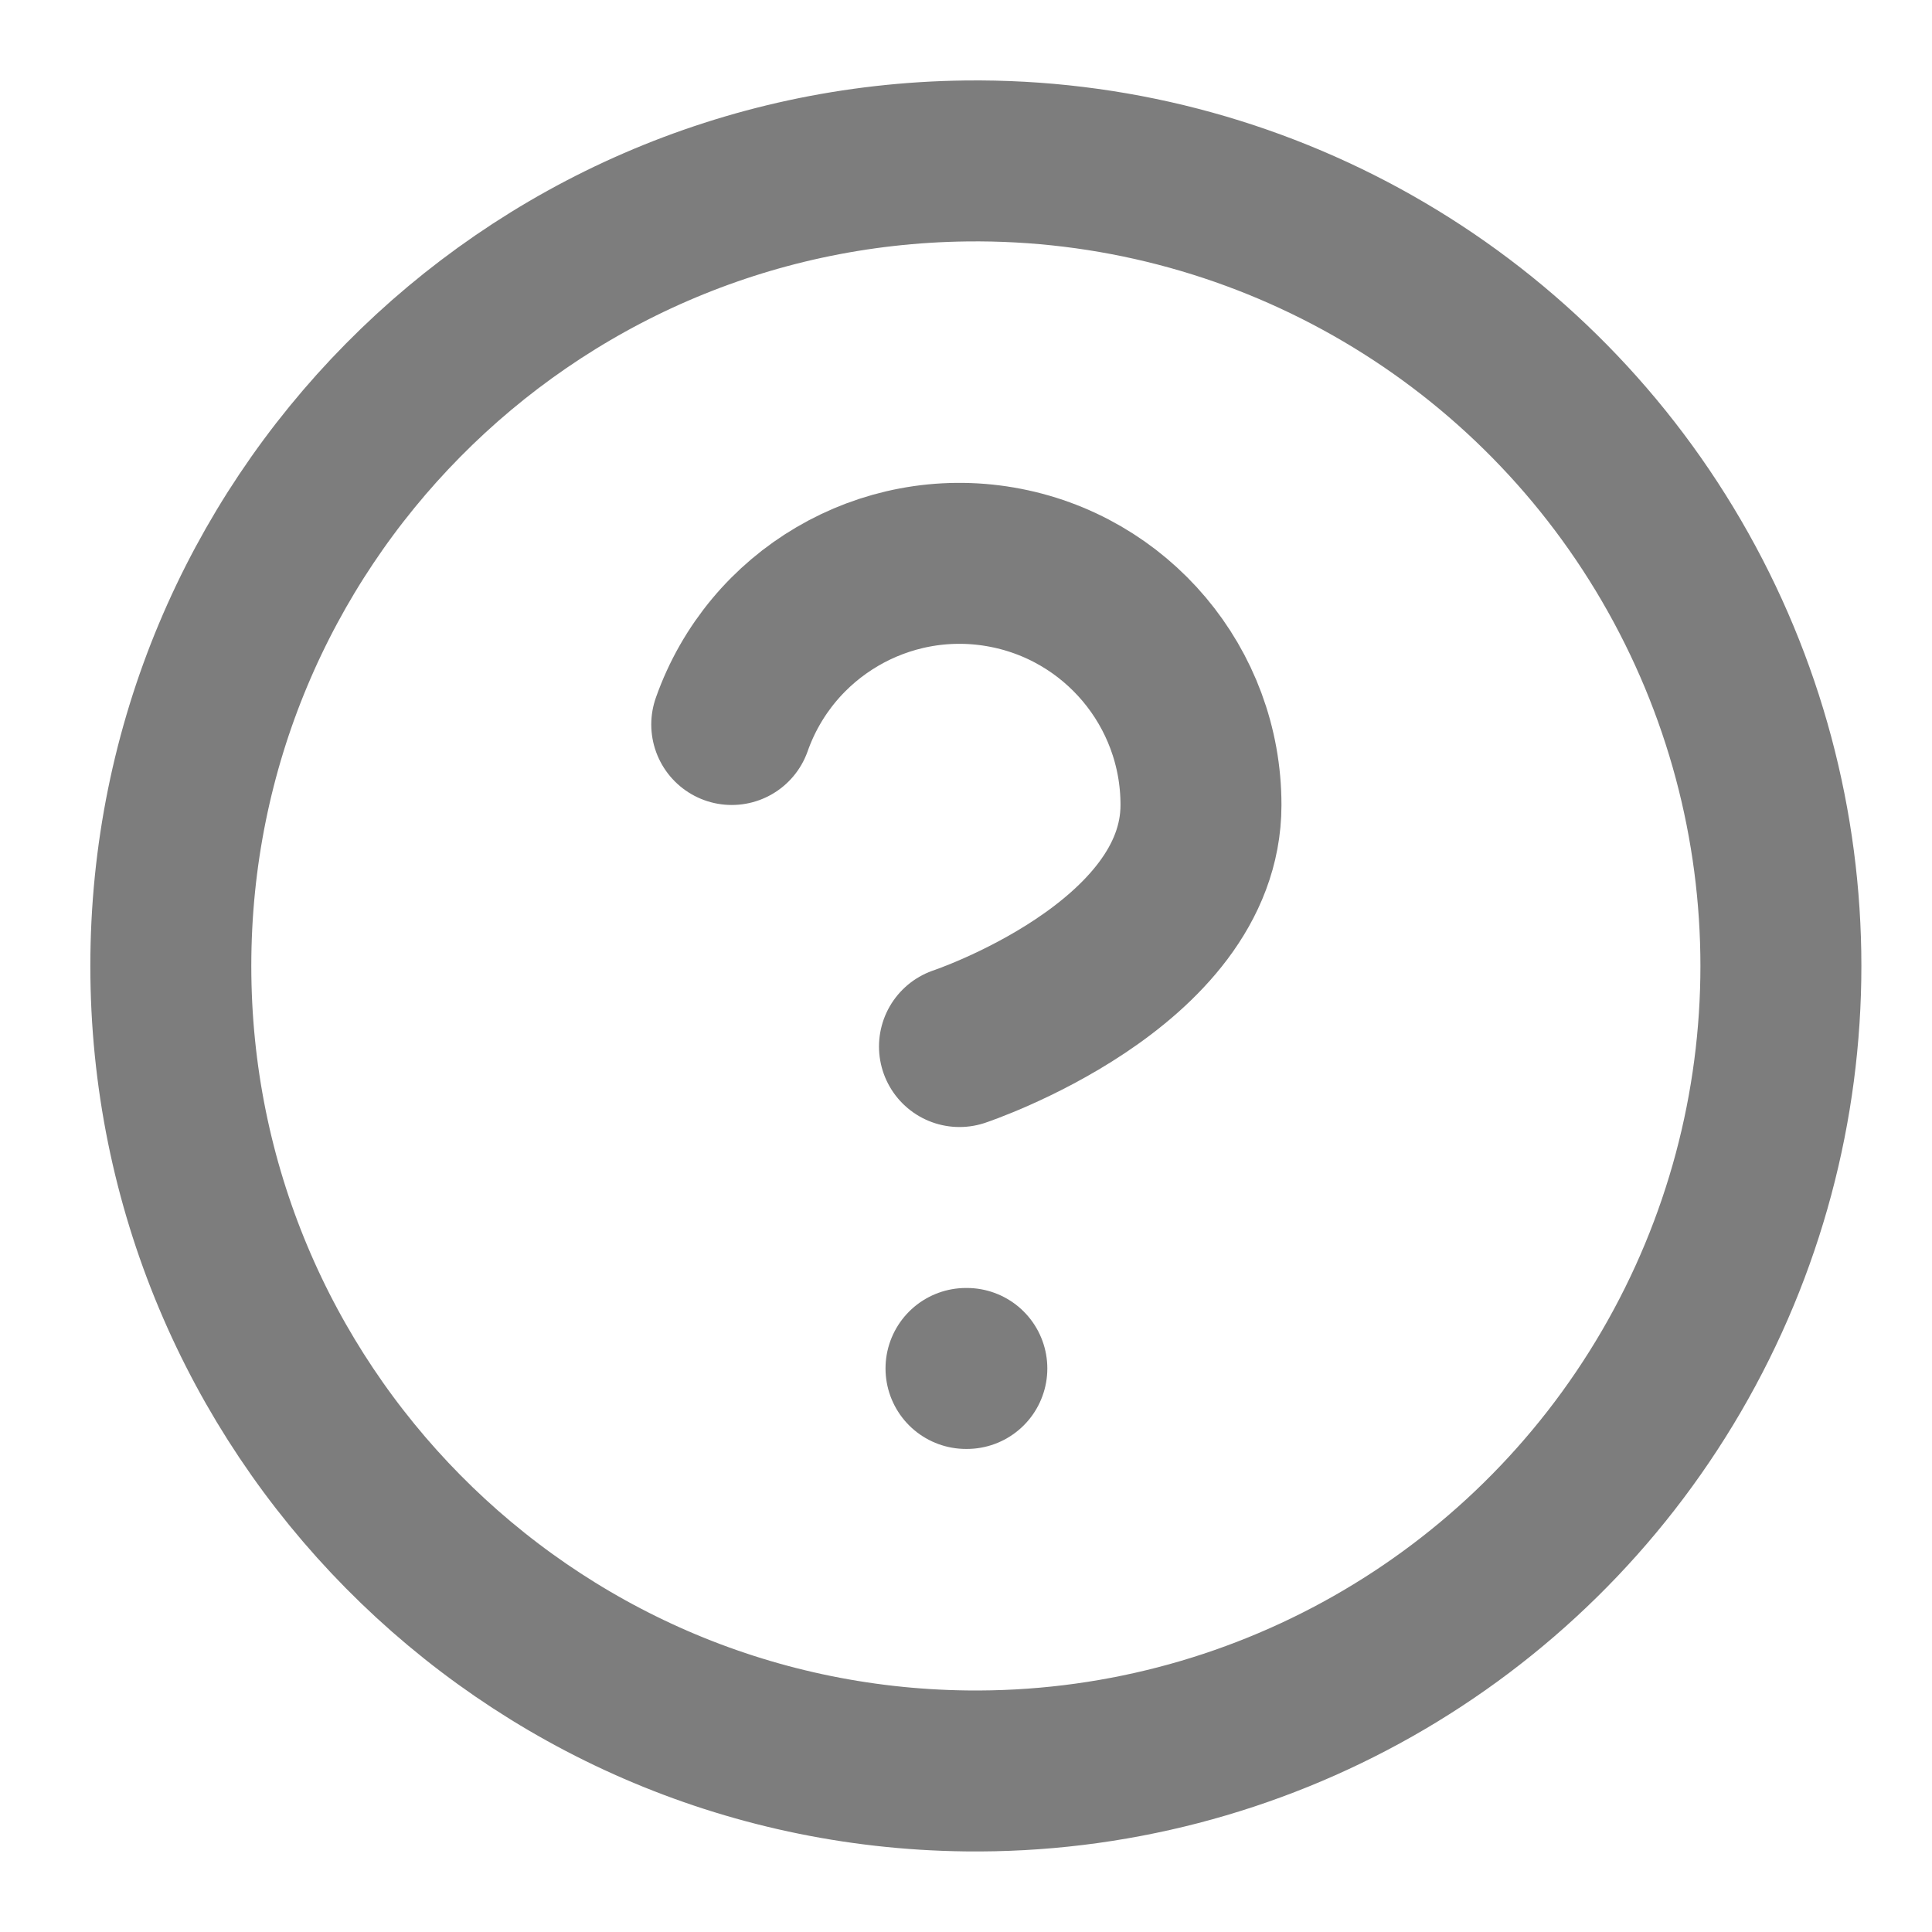
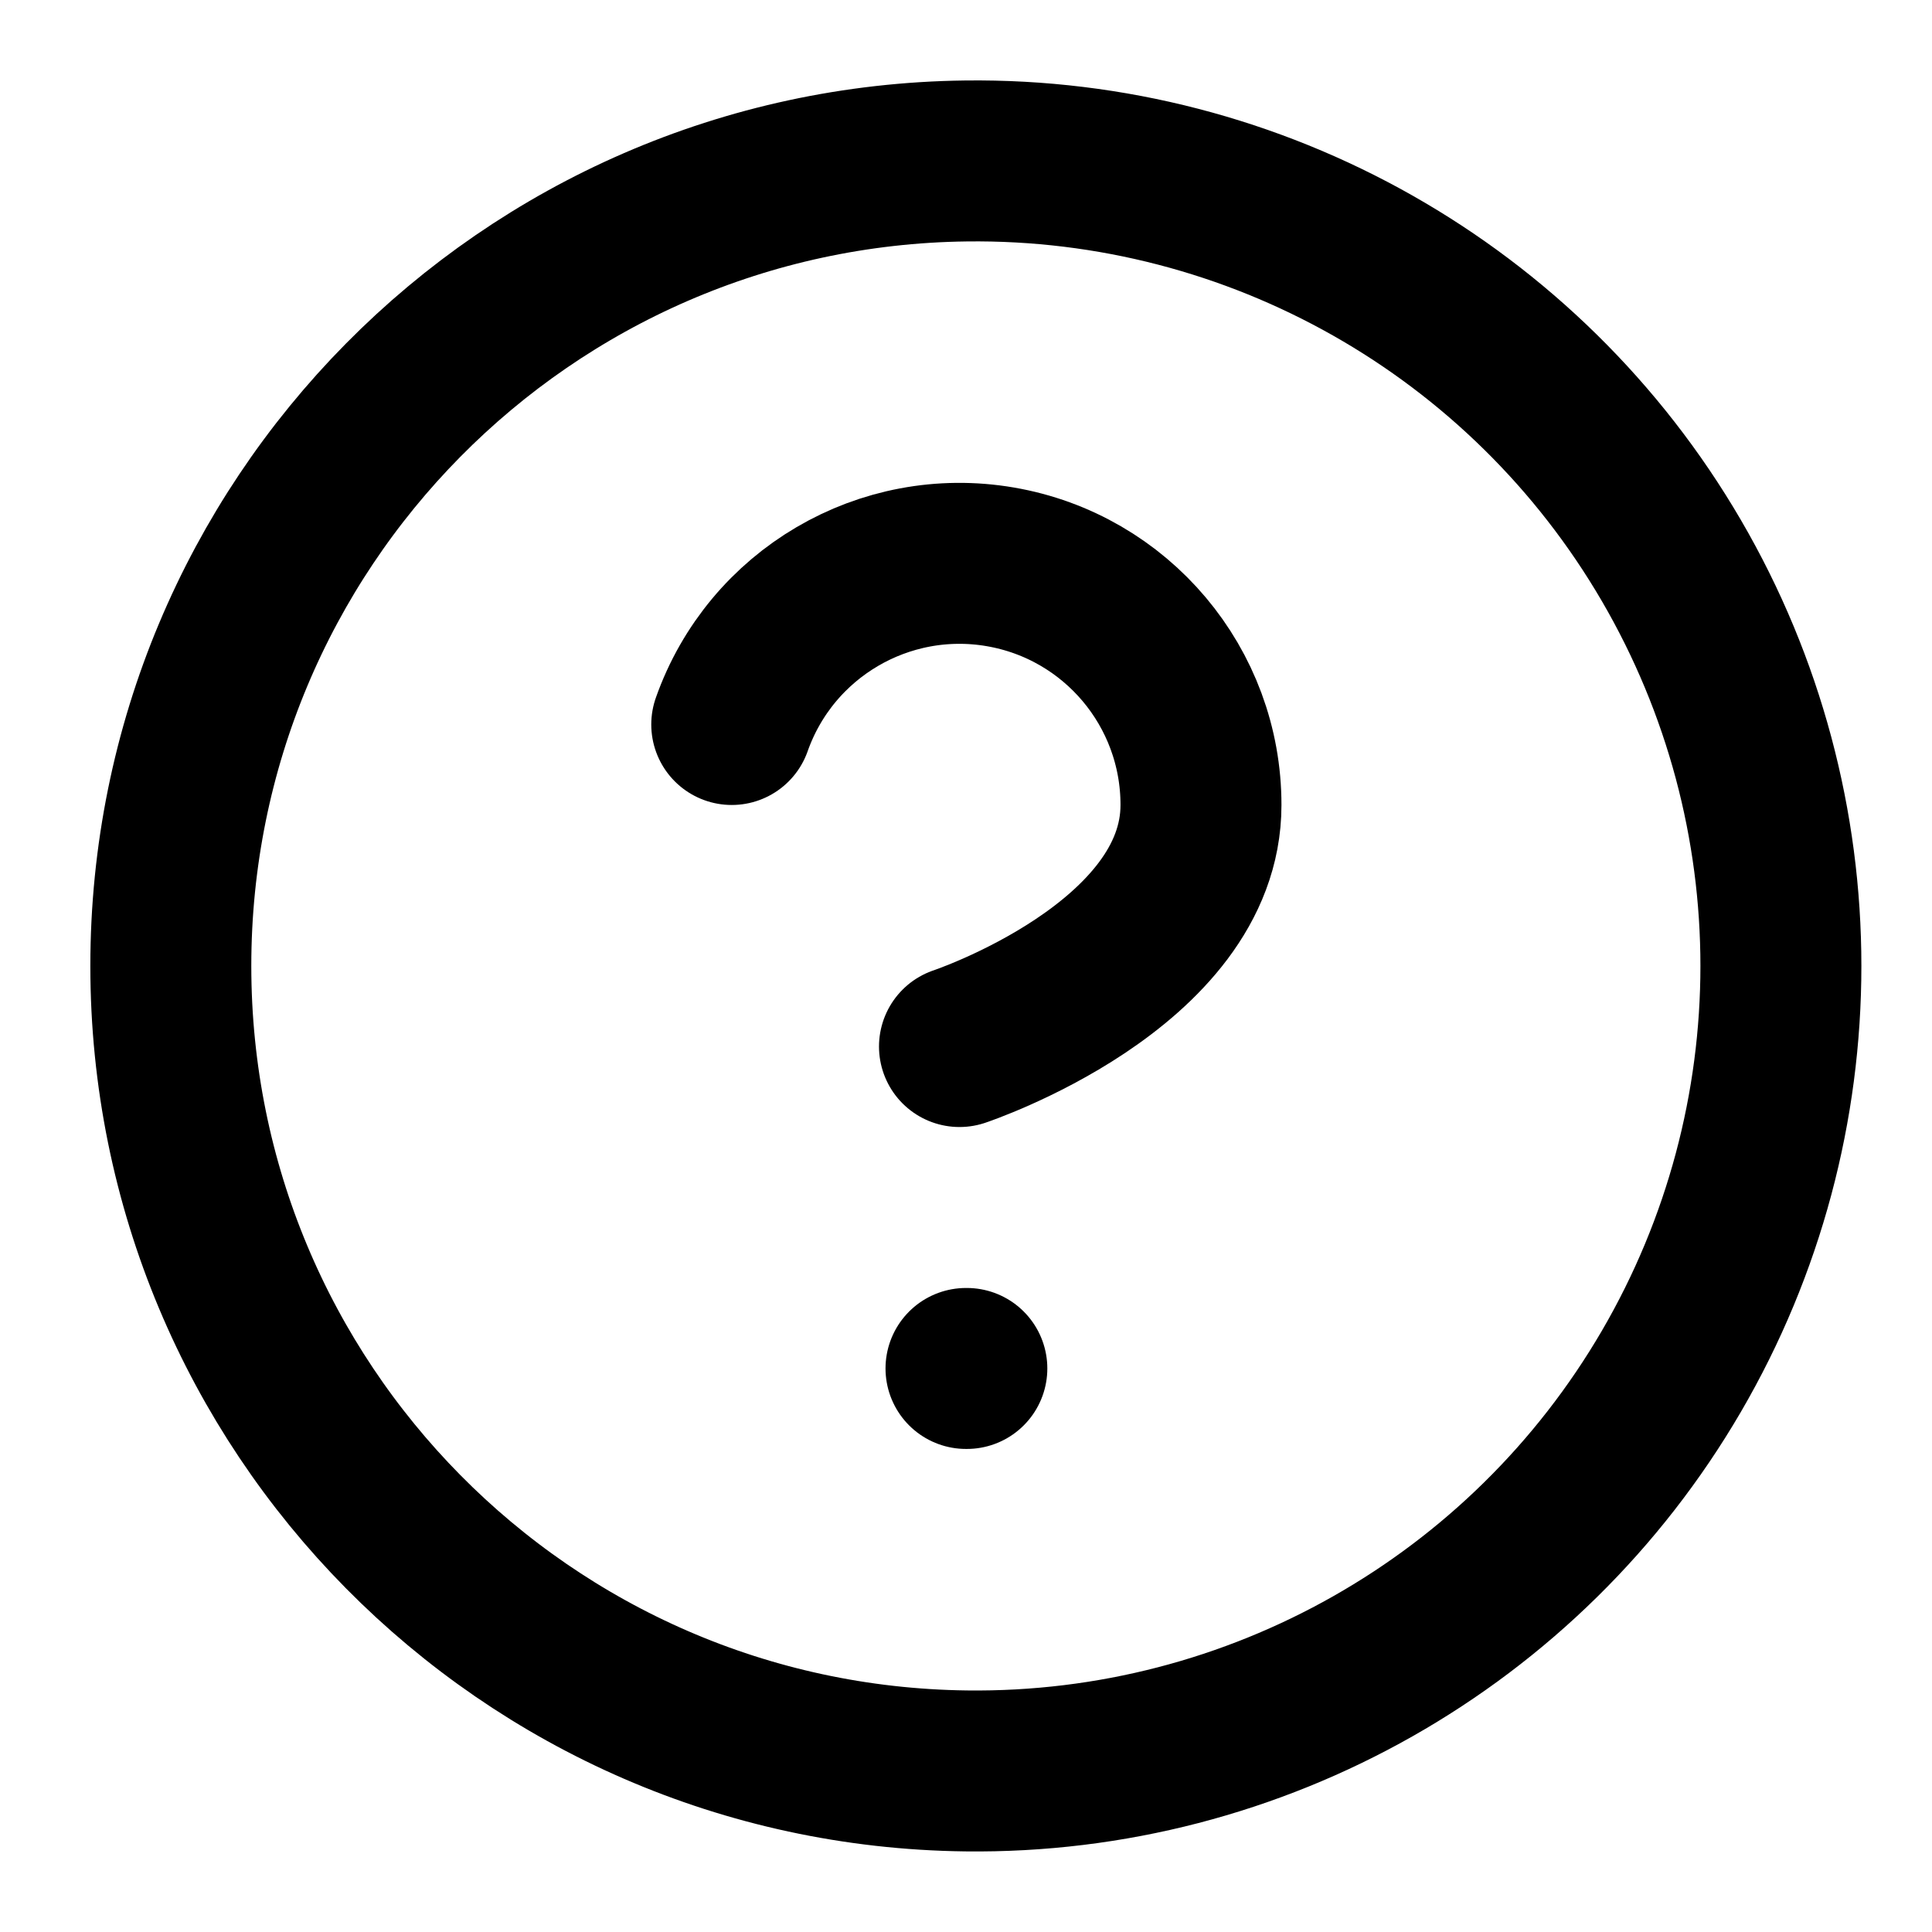
<svg xmlns="http://www.w3.org/2000/svg" width="16" height="16" fill="none">
-   <path stroke="#000" stroke-linecap="round" stroke-linejoin="round" stroke-opacity=".51" stroke-width="1.333" d="M8 14.666A6.667 6.667 0 108 1.333a6.667 6.667 0 000 13.333z" />
-   <path stroke="#000" stroke-linecap="round" stroke-linejoin="round" stroke-opacity=".51" stroke-width="1.333" d="M6.06 6a2 2 0 013.886.667c0 1.333-2 2-2 2M8 11.333h.007" />
+   <path stroke="#000" stroke-linecap="round" stroke-linejoin="round" stroke-width="1.333" d="M8 14.666A6.667 6.667 0 108 1.333a6.667 6.667 0 000 13.333z" />
+   <path stroke="#000" stroke-linecap="round" stroke-linejoin="round" stroke-width="1.333" d="M6.06 6a2 2 0 013.886.667c0 1.333-2 2-2 2M8 11.333h.007" />
</svg>
